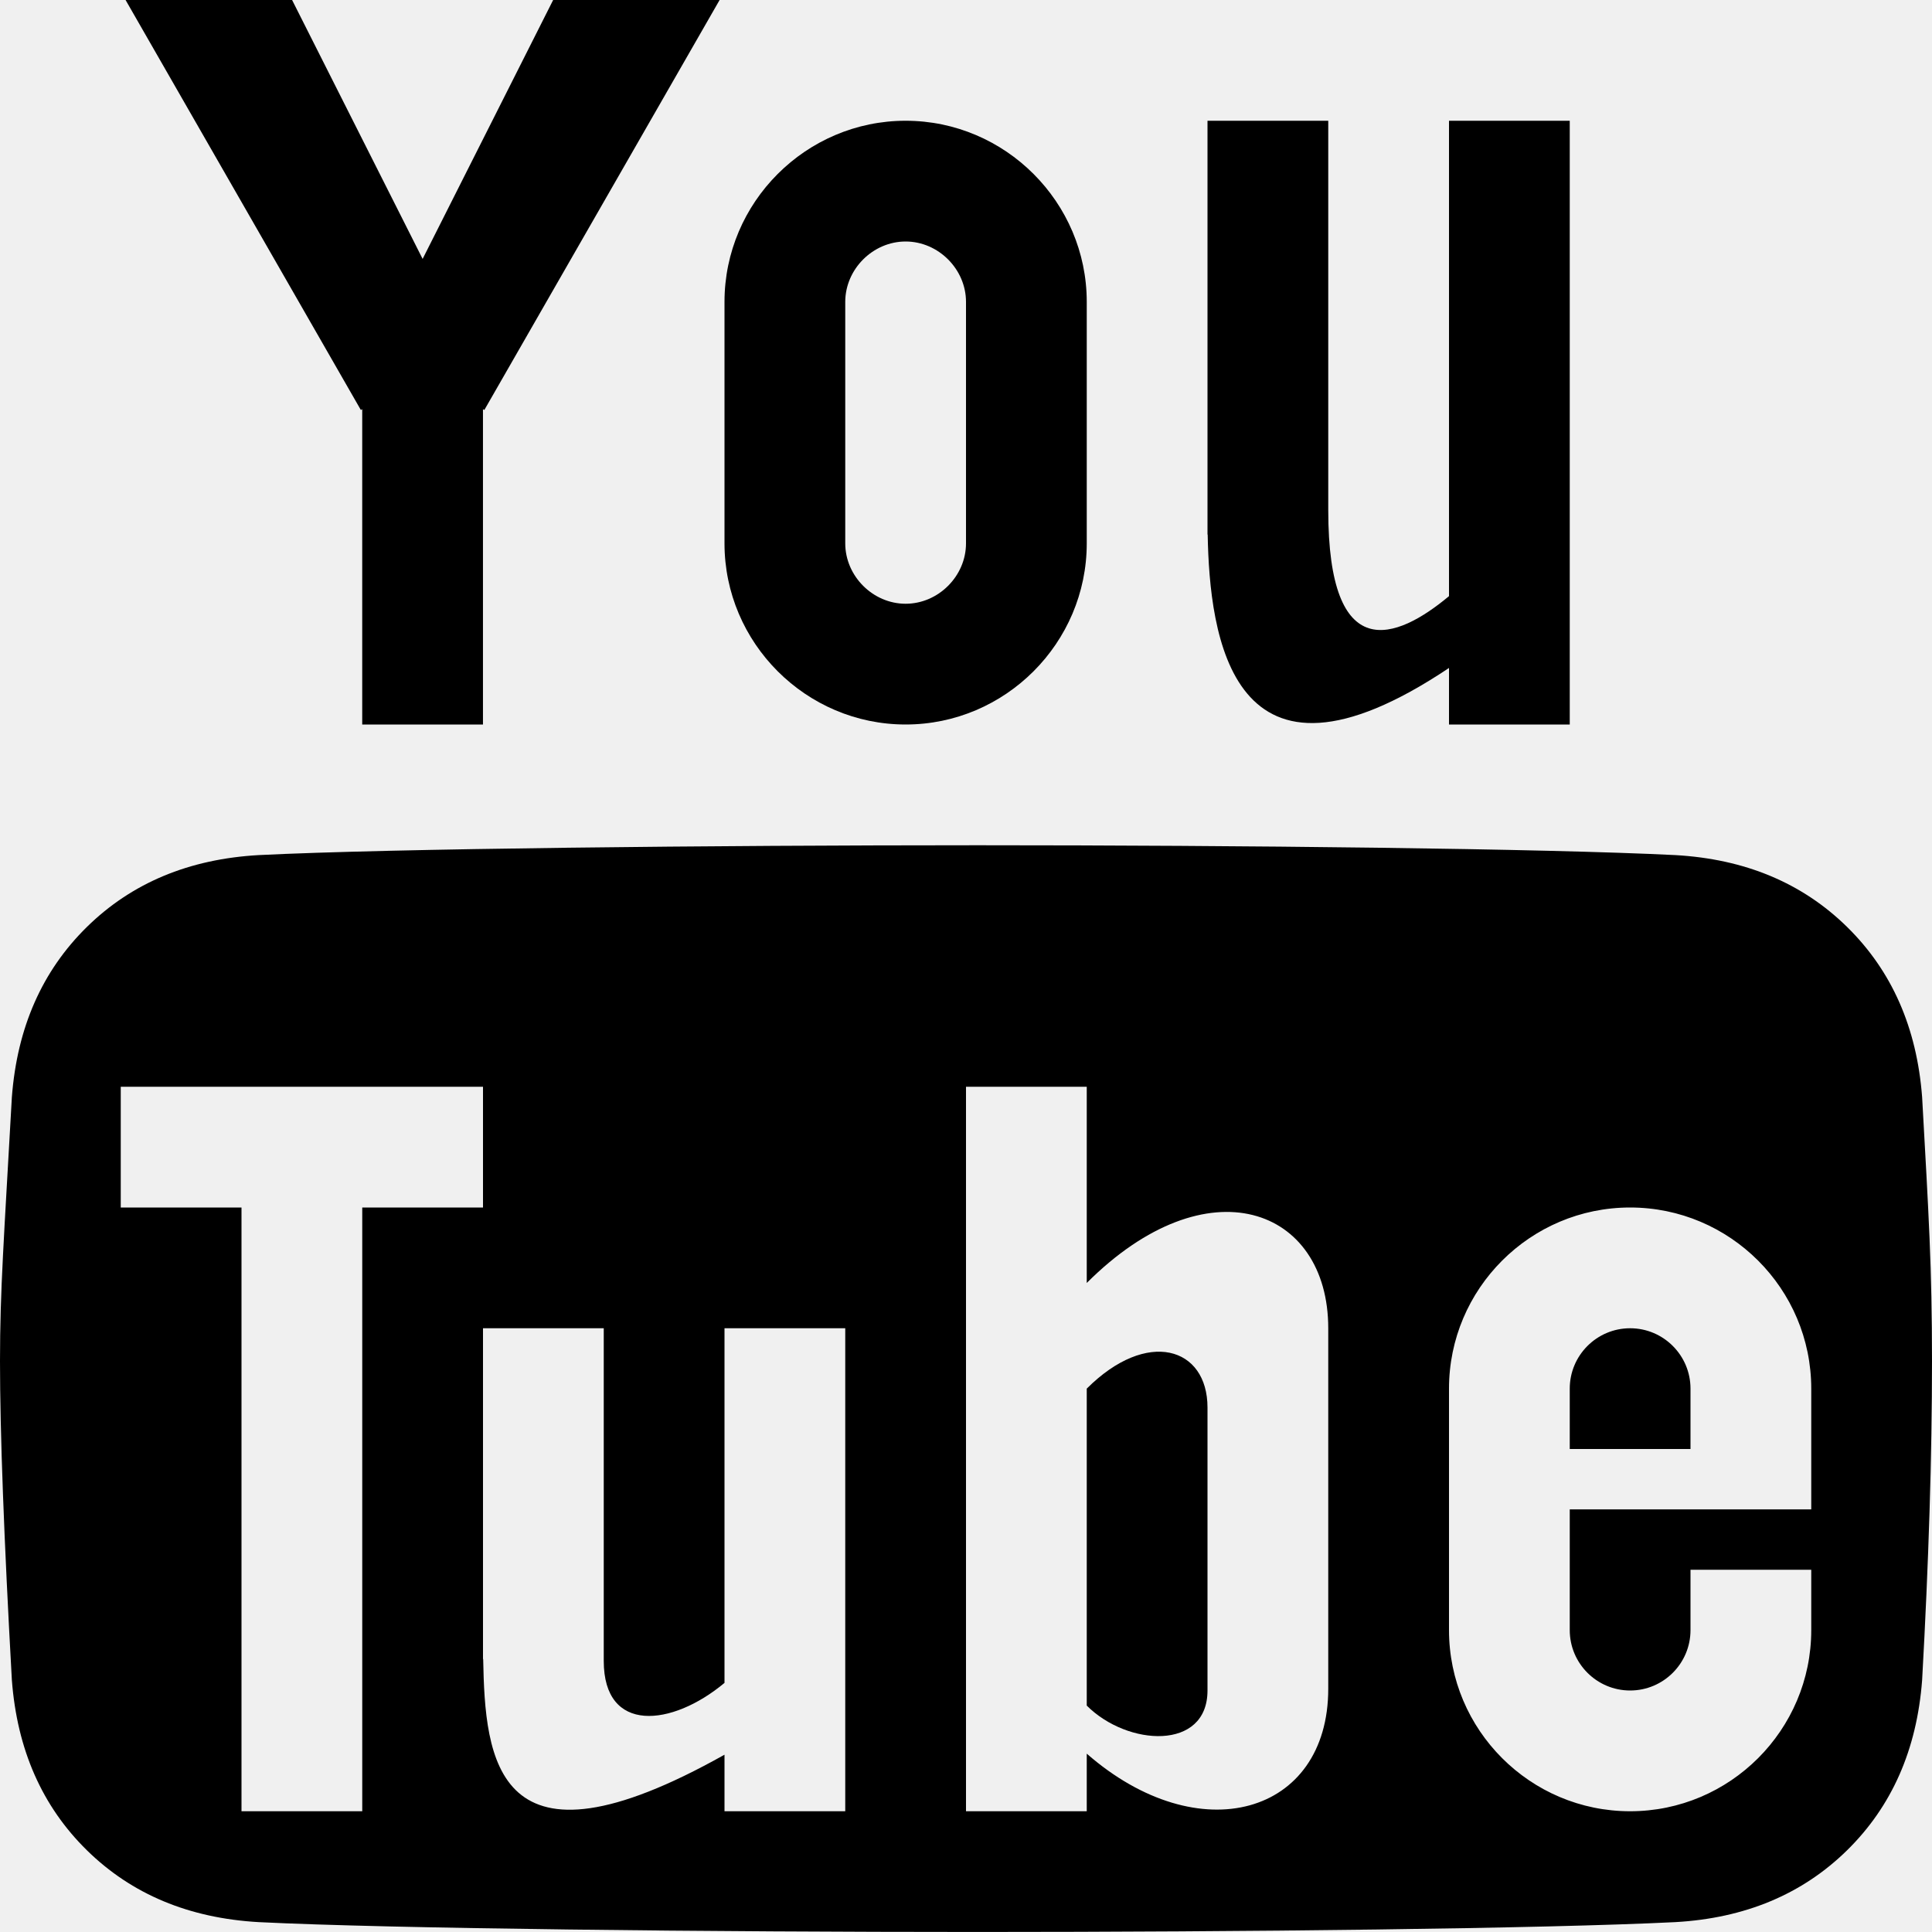
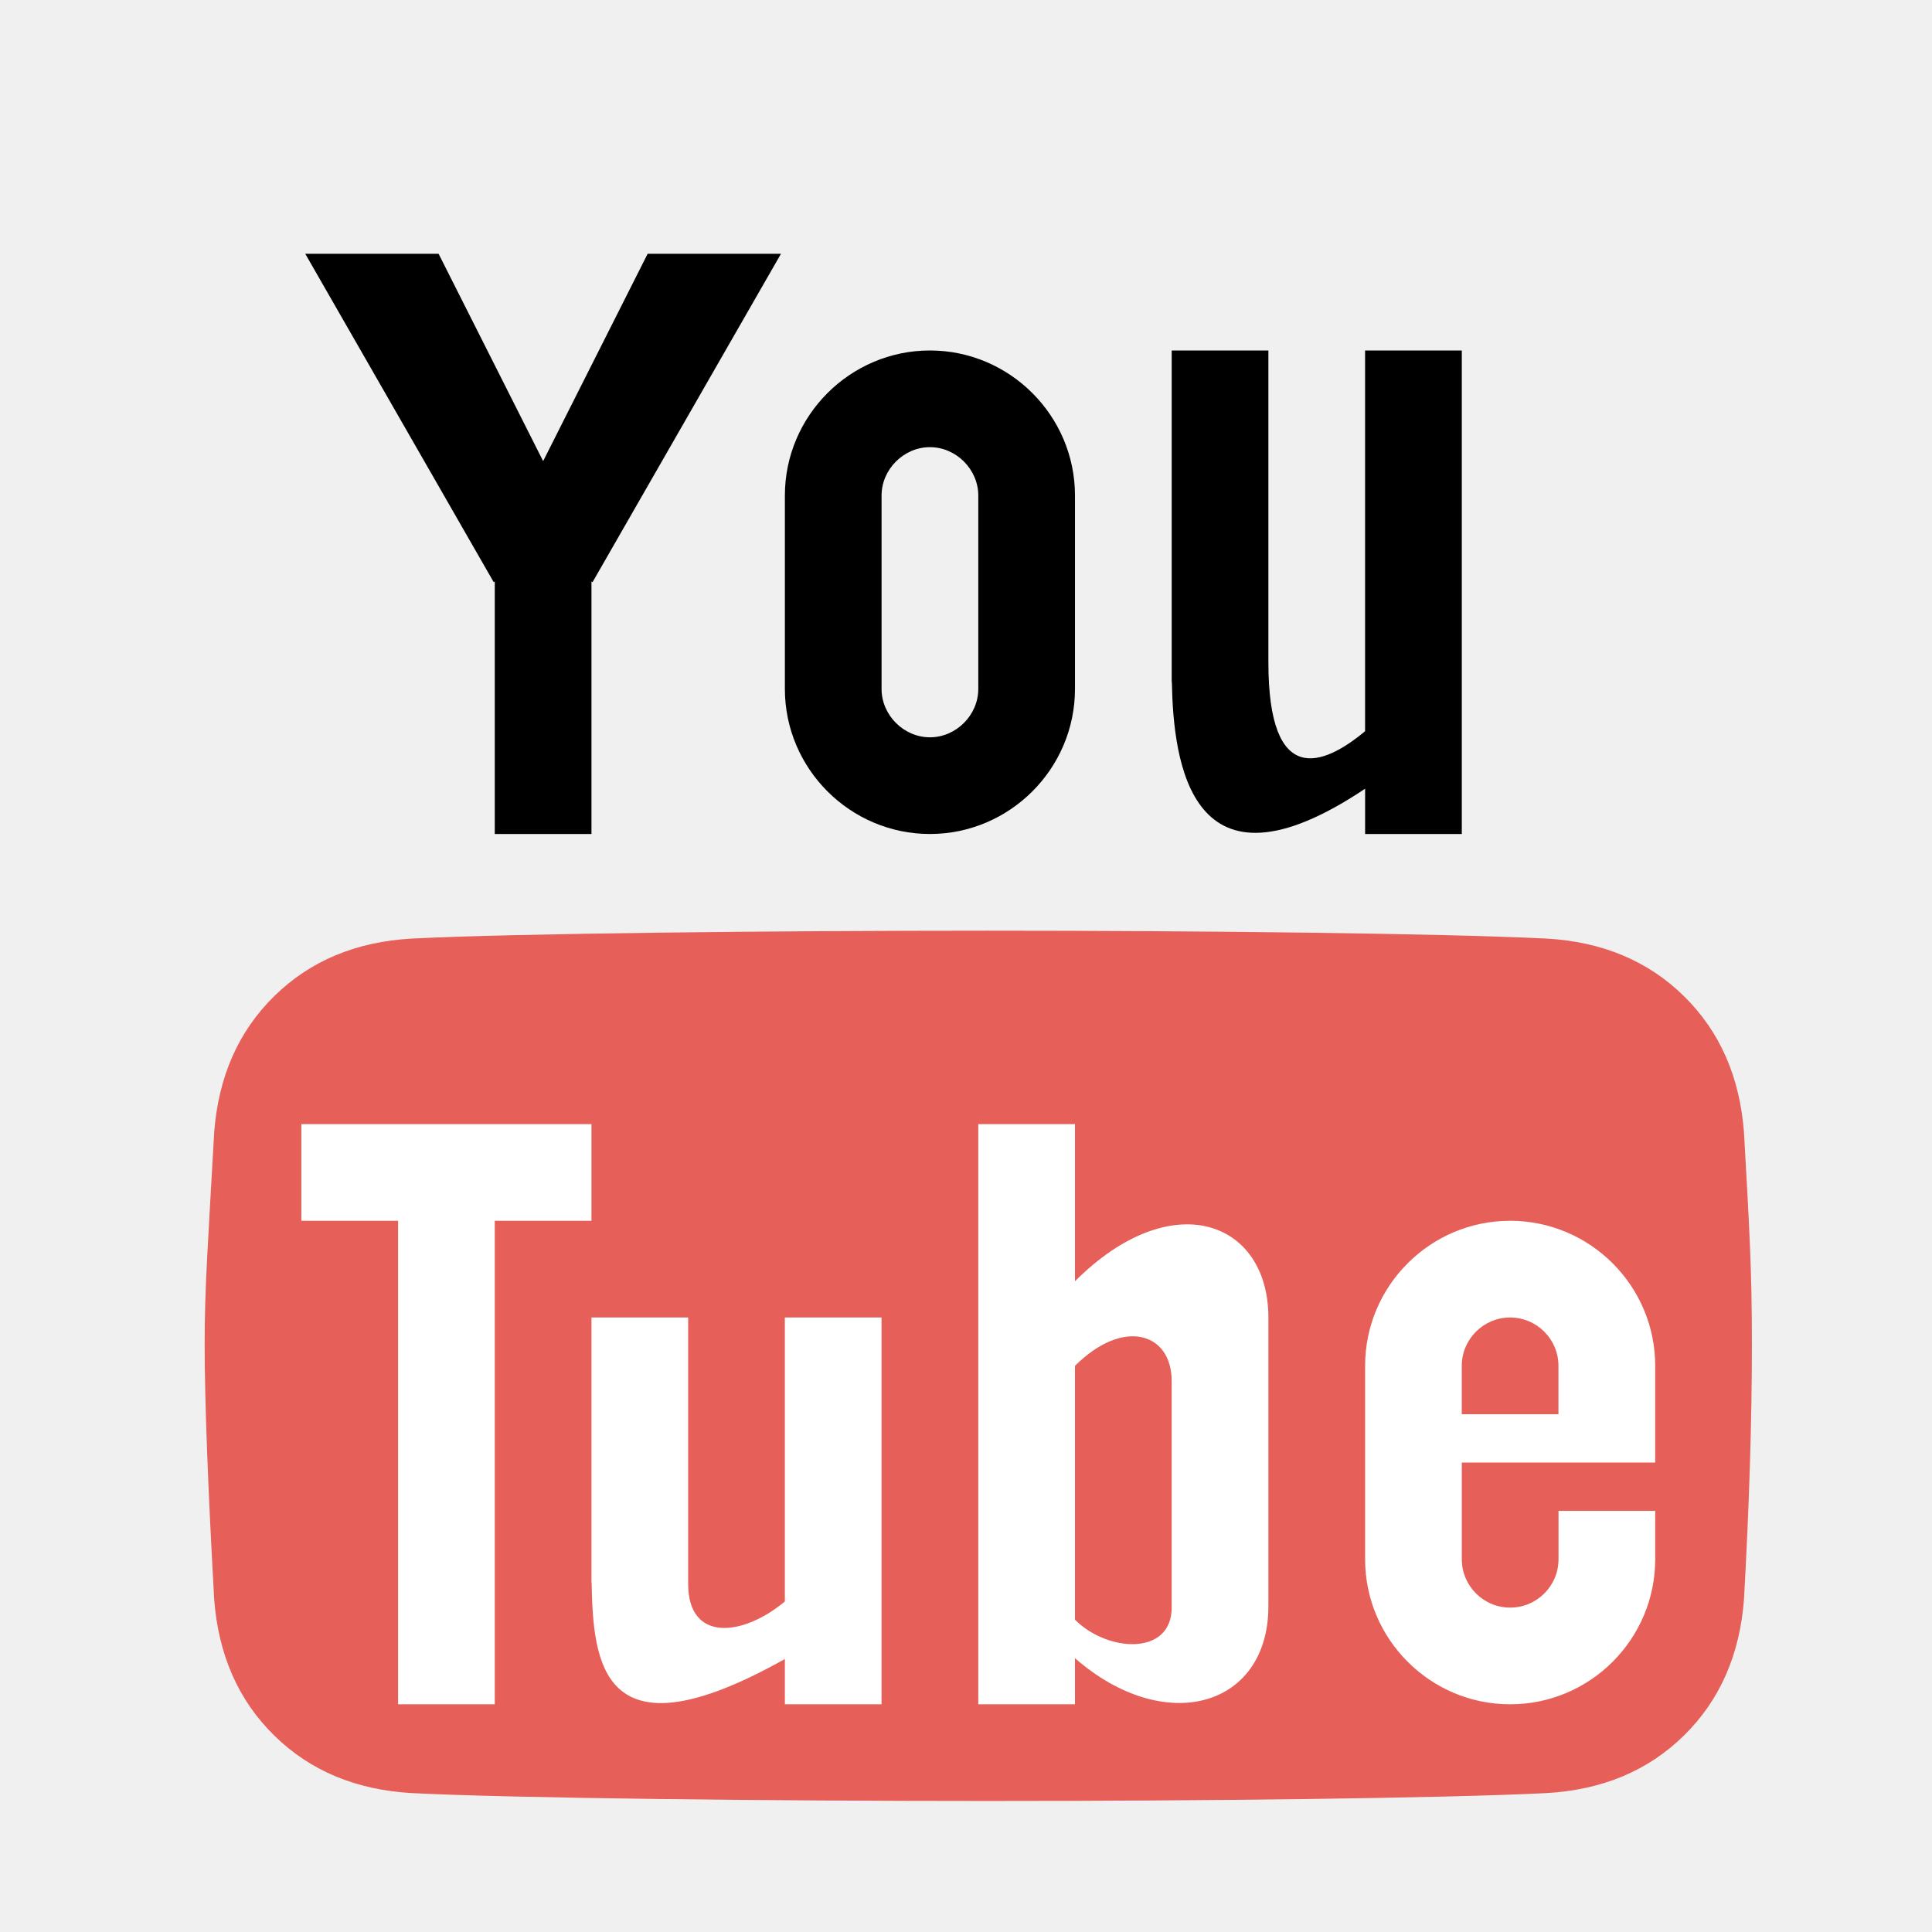
- <svg xmlns="http://www.w3.org/2000/svg" version="1.1" width="64" height="64" viewBox="0 0 64 64">
-   <path d="M18.324 0l-4.324 8.577-4.324-8.577h-5.516l7.794 13.582 0.045-0.027v10.445h4v-10.445l0.045 0.027 7.794-13.582z" fill="#000000" />
-   <path d="M30 8c1.084 0 2 0.916 2 2v8c0 1.084-0.916 2-2 2s-2-0.916-2-2v-8c0-1.084 0.916-2 2-2zM30 4c-3.3 0-6 2.7-6 6v8c0 3.3 2.7 6 6 6s6-2.7 6-6v-8c0-3.3-2.7-6-6-6v0z" fill="#000000" />
-   <path d="M48 4v15.748c-1.745 1.456-4 2.333-4-2.852v-12.896h-4v13.708h0.006c0.062 3.307 0.759 9.261 7.994 4.419v1.873h4v-20h-4z" fill="#000000" />
-   <path d="M54 44c-1.103 0-2 0.897-2 2v2h4v-2c0-1.103-0.897-2-2-2z" fill="#000000" />
-   <path d="M36 46v10.5c1.354 1.354 4 1.5 4-0.5s0-7.375 0-9.375-2-2.625-4-0.625z" fill="#000000" />
-   <path d="M63.673 36.346c-0.175-2.304-1.003-4.184-2.486-5.64s-3.38-2.25-5.692-2.38c-4.361-0.217-14.341-0.326-23.107-0.326s-19.456 0.109-23.817 0.326c-2.312 0.13-4.209 0.924-5.692 2.38s-2.312 3.336-2.486 5.64c-0.262 4.695-0.393 6.397-0.393 8.744s0.131 5.868 0.393 10.563c0.174 2.304 1.003 4.184 2.486 5.64s3.38 2.249 5.692 2.38c4.361 0.217 15.051 0.326 23.817 0.326s18.746-0.109 23.107-0.326c2.312-0.13 4.209-0.924 5.692-2.38s2.312-3.336 2.486-5.64c0.218-3.912 0.327-7.433 0.327-10.563s-0.109-4.832-0.327-8.744zM12 60h-4v-20h-4v-4h12v4h-4v20zM28 60h-4v-1.873c-7.604 4.268-7.932 0.137-7.994-3.169h-0.006v-10.958h4v11.021c0 2.417 2.255 2.183 4 0.727v-11.748h4v16zM44 55.943c0 4.181-4.282 5.4-8 2.149v1.908h-4v-24h4v6.5c4-4 8-2.5 8 1.5s0 7.573 0 11.943zM60 48v2h-8v4c0 1.103 0.897 2 2 2s2-0.897 2-2v-2h4v2c0 3.308-2.692 6-6 6s-6-2.692-6-6v-8c0-3.308 2.692-6 6-6s6 2.692 6 6v2z" fill="#000000" />
+ <svg xmlns="http://www.w3.org/2000/svg" version="1.1" width="64" height="64" viewBox="0 0 64 64" id="svg2">
+   <defs id="defs18" />
+   <rect style="fill:#ffffff;fill-opacity:1;stroke:none" id="rect3765" width="45.255" height="22.723" x="9.684" y="34.757" />
+   <path d="M 21.454,8.407 17.992,15.275 14.529,8.407 h -4.417 l 6.242,10.877 0.036,-0.022 v 8.365 h 3.203 v -8.365 l 0.036,0.022 6.242,-10.877 z" id="path4" style="fill:#000000;stroke:none;stroke-opacity:1" />
+   <path d="m 30.805,14.813 c 0.868,0 1.602,0.734 1.602,1.602 v 6.407 c 0,0.868 -0.734,1.602 -1.602,1.602 -0.868,0 -1.602,-0.734 -1.602,-1.602 v -6.407 c 0,-0.868 0.734,-1.602 1.602,-1.602 z m 0,-3.203 C 28.162,11.61 26,13.772 26,16.415 v 6.407 c 0,2.643 2.162,4.805 4.805,4.805 2.643,0 4.805,-2.162 4.805,-4.805 v -6.407 c 0,-2.643 -2.162,-4.805 -4.805,-4.805 v 0 z" id="path6" style="fill:#000000;stroke:none;stroke-opacity:1" />
+   <path d="m 45.22,11.61 v 12.612 c -1.397,1.166 -3.203,1.868 -3.203,-2.284 V 11.61 h -3.203 v 10.978 h 0.005 c 0.05,2.648 0.608,7.417 6.402,3.539 v 1.5 h 3.203 V 11.61 h -3.203 z" id="path8" style="fill:#000000;stroke:none;stroke-opacity:1" />
+   <path d="m 50.025,43.644 c -0.883,0 -1.602,0.718 -1.602,1.602 v 1.602 h 3.203 v -1.602 c 0,-0.883 -0.718,-1.602 -1.602,-1.602 z" id="path10" style="fill:#e65f58;stroke:none;stroke-opacity:1;fill-opacity:1" />
+   <path d="m 35.61,45.246 v 8.409 c 1.084,1.084 3.203,1.201 3.203,-0.4 0,-1.602 0,-5.906 0,-7.508 0,-1.602 -1.602,-2.102 -3.203,-0.501 z" id="path12" style="fill:#e65f58;stroke:none;stroke-opacity:1;fill-opacity:1" />
+   <path d="M 57.772,37.514 C 57.632,35.669 56.969,34.163 55.781,32.997 54.593,31.831 53.074,31.195 51.223,31.091 47.73,30.918 39.738,30.83 32.718,30.83 c -7.02,0 -15.581,0.087 -19.074,0.261 -1.852,0.104 -3.371,0.74 -4.558,1.906 -1.188,1.166 -1.852,2.672 -1.991,4.517 -0.21,3.76 -0.315,5.123 -0.315,7.003 0,1.88 0.105,4.699 0.315,8.459 0.139,1.845 0.803,3.351 1.991,4.517 1.188,1.166 2.707,1.801 4.558,1.906 3.492,0.174 12.054,0.261 19.074,0.261 7.02,0 15.013,-0.087 18.505,-0.261 1.852,-0.104 3.371,-0.74 4.558,-1.906 1.188,-1.166 1.852,-2.672 1.991,-4.517 0.175,-3.133 0.262,-5.953 0.262,-8.459 0,-2.507 -0.087,-3.87 -0.262,-7.003 z m -41.382,18.943 h -3.203 V 40.44 H 9.983 v -3.203 H 19.593 v 3.203 h -3.203 v 16.017 z m 12.814,0 H 26 v -1.5 c -6.09,3.418 -6.352,0.11 -6.402,-2.538 h -0.005 v -8.776 h 3.203 v 8.826 c 0,1.936 1.806,1.748 3.203,0.582 v -9.408 h 3.203 V 56.457 z M 42.017,53.208 c 0,3.348 -3.429,4.325 -6.407,1.721 v 1.528 H 32.407 V 37.237 h 3.203 v 5.206 c 3.203,-3.203 6.407,-2.002 6.407,1.201 0,3.203 0,6.065 0,9.565 z m 12.814,-6.361 v 1.602 h -6.407 v 3.203 c 0,0.883 0.718,1.602 1.602,1.602 0.883,0 1.602,-0.718 1.602,-1.602 v -1.602 h 3.203 v 1.602 c 0,2.649 -2.156,4.805 -4.805,4.805 -2.649,0 -4.805,-2.156 -4.805,-4.805 v -6.407 c 0,-2.649 2.156,-4.805 4.805,-4.805 2.649,0 4.805,2.156 4.805,4.805 v 1.602 z" id="path14" style="fill:#e65f58;stroke:none;stroke-opacity:1;fill-opacity:1" />
</svg>
